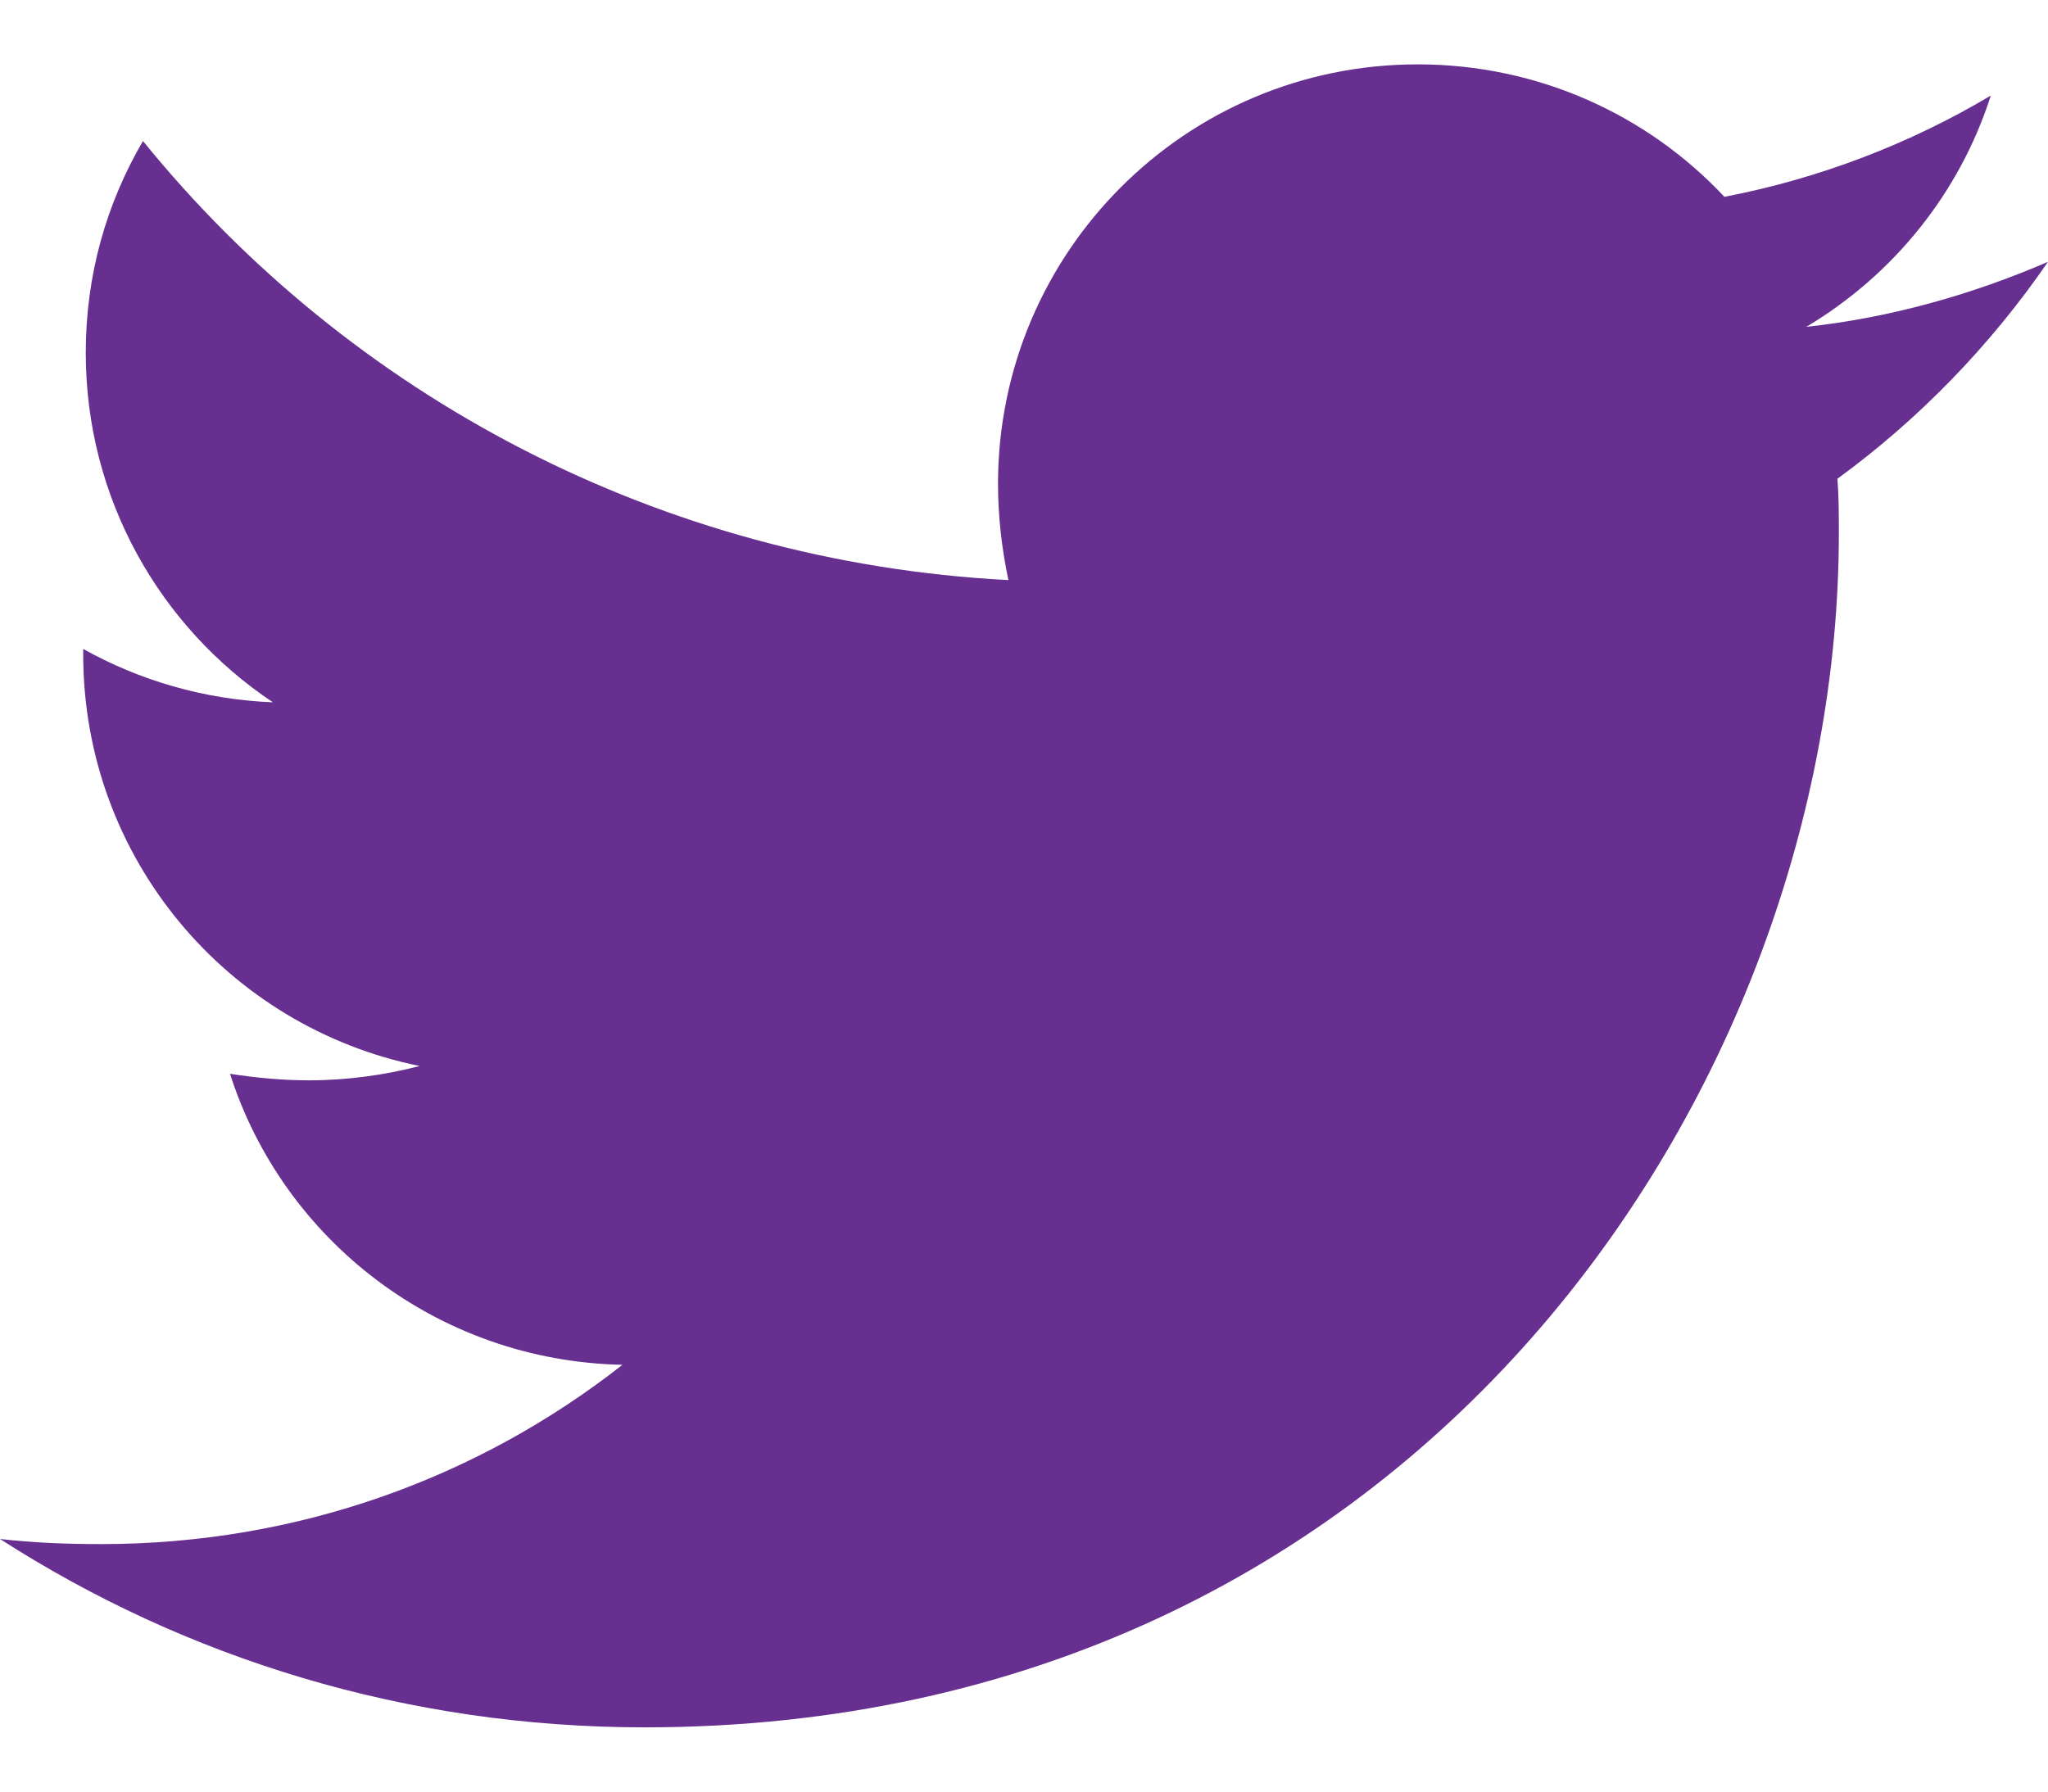
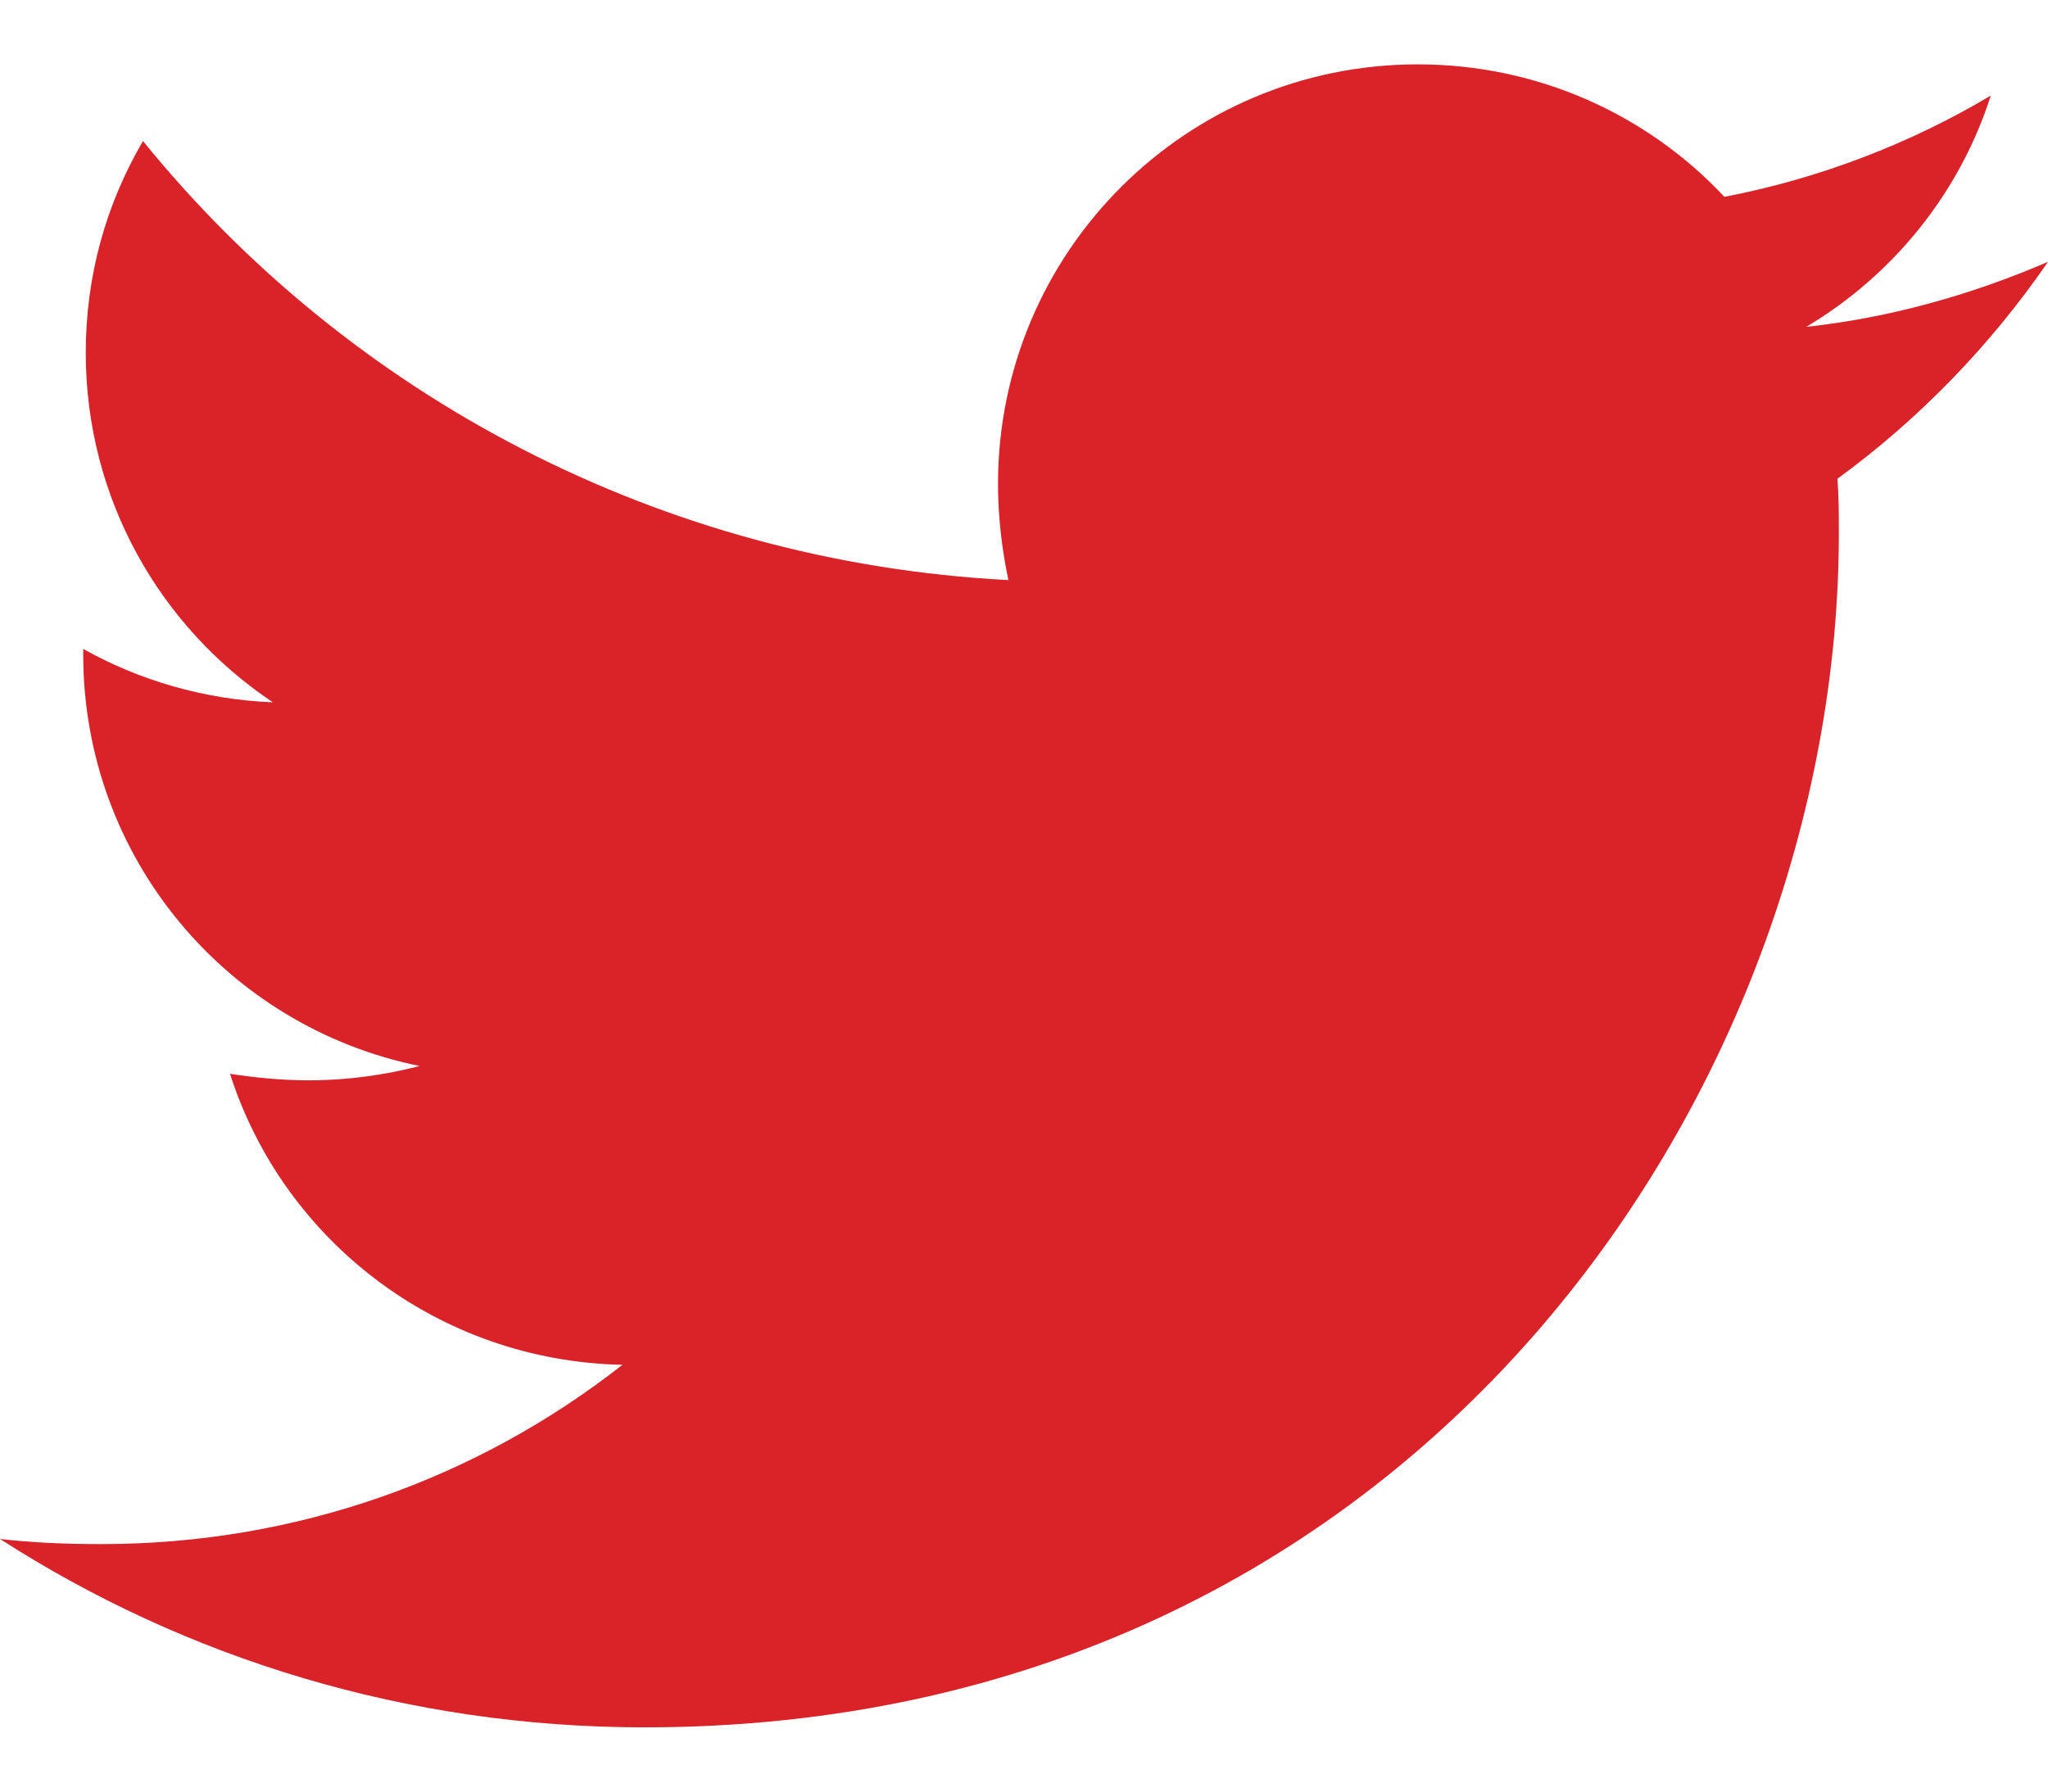
<svg xmlns="http://www.w3.org/2000/svg" width="16" height="14" viewBox="0 0 16 14" fill="none">
-   <path d="M14.355 3.741C14.366 3.884 14.366 4.026 14.366 4.168C14.366 8.503 11.066 13.498 5.036 13.498C3.178 13.498 1.452 12.96 0 12.026C0.264 12.056 0.518 12.066 0.792 12.066C2.325 12.066 3.736 11.549 4.863 10.665C3.421 10.635 2.213 9.691 1.797 8.391C2 8.422 2.203 8.442 2.416 8.442C2.711 8.442 3.005 8.401 3.279 8.33C1.777 8.026 0.65 6.706 0.65 5.112V5.071C1.086 5.315 1.594 5.467 2.132 5.488C1.249 4.899 0.67 3.894 0.67 2.757C0.67 2.148 0.832 1.589 1.117 1.102C2.731 3.092 5.157 4.391 7.878 4.533C7.827 4.29 7.797 4.036 7.797 3.782C7.797 1.975 9.259 0.503 11.076 0.503C12.02 0.503 12.873 0.899 13.472 1.538C14.213 1.396 14.924 1.122 15.553 0.747C15.31 1.508 14.792 2.148 14.112 2.554C14.771 2.483 15.411 2.3 16 2.046C15.553 2.696 14.995 3.274 14.355 3.741Z" fill="#662F90" />
+   <path d="M14.355 3.741C14.366 3.884 14.366 4.026 14.366 4.168C14.366 8.503 11.066 13.498 5.036 13.498C3.178 13.498 1.452 12.96 0 12.026C0.264 12.056 0.518 12.066 0.792 12.066C2.325 12.066 3.736 11.549 4.863 10.665C3.421 10.635 2.213 9.691 1.797 8.391C2 8.422 2.203 8.442 2.416 8.442C2.711 8.442 3.005 8.401 3.279 8.33C1.777 8.026 0.65 6.706 0.65 5.112V5.071C1.086 5.315 1.594 5.467 2.132 5.488C1.249 4.899 0.67 3.894 0.67 2.757C0.67 2.148 0.832 1.589 1.117 1.102C2.731 3.092 5.157 4.391 7.878 4.533C7.827 4.29 7.797 4.036 7.797 3.782C7.797 1.975 9.259 0.503 11.076 0.503C12.02 0.503 12.873 0.899 13.472 1.538C14.213 1.396 14.924 1.122 15.553 0.747C15.31 1.508 14.792 2.148 14.112 2.554C14.771 2.483 15.411 2.3 16 2.046C15.553 2.696 14.995 3.274 14.355 3.741Z" fill="#da2229" />
</svg>
